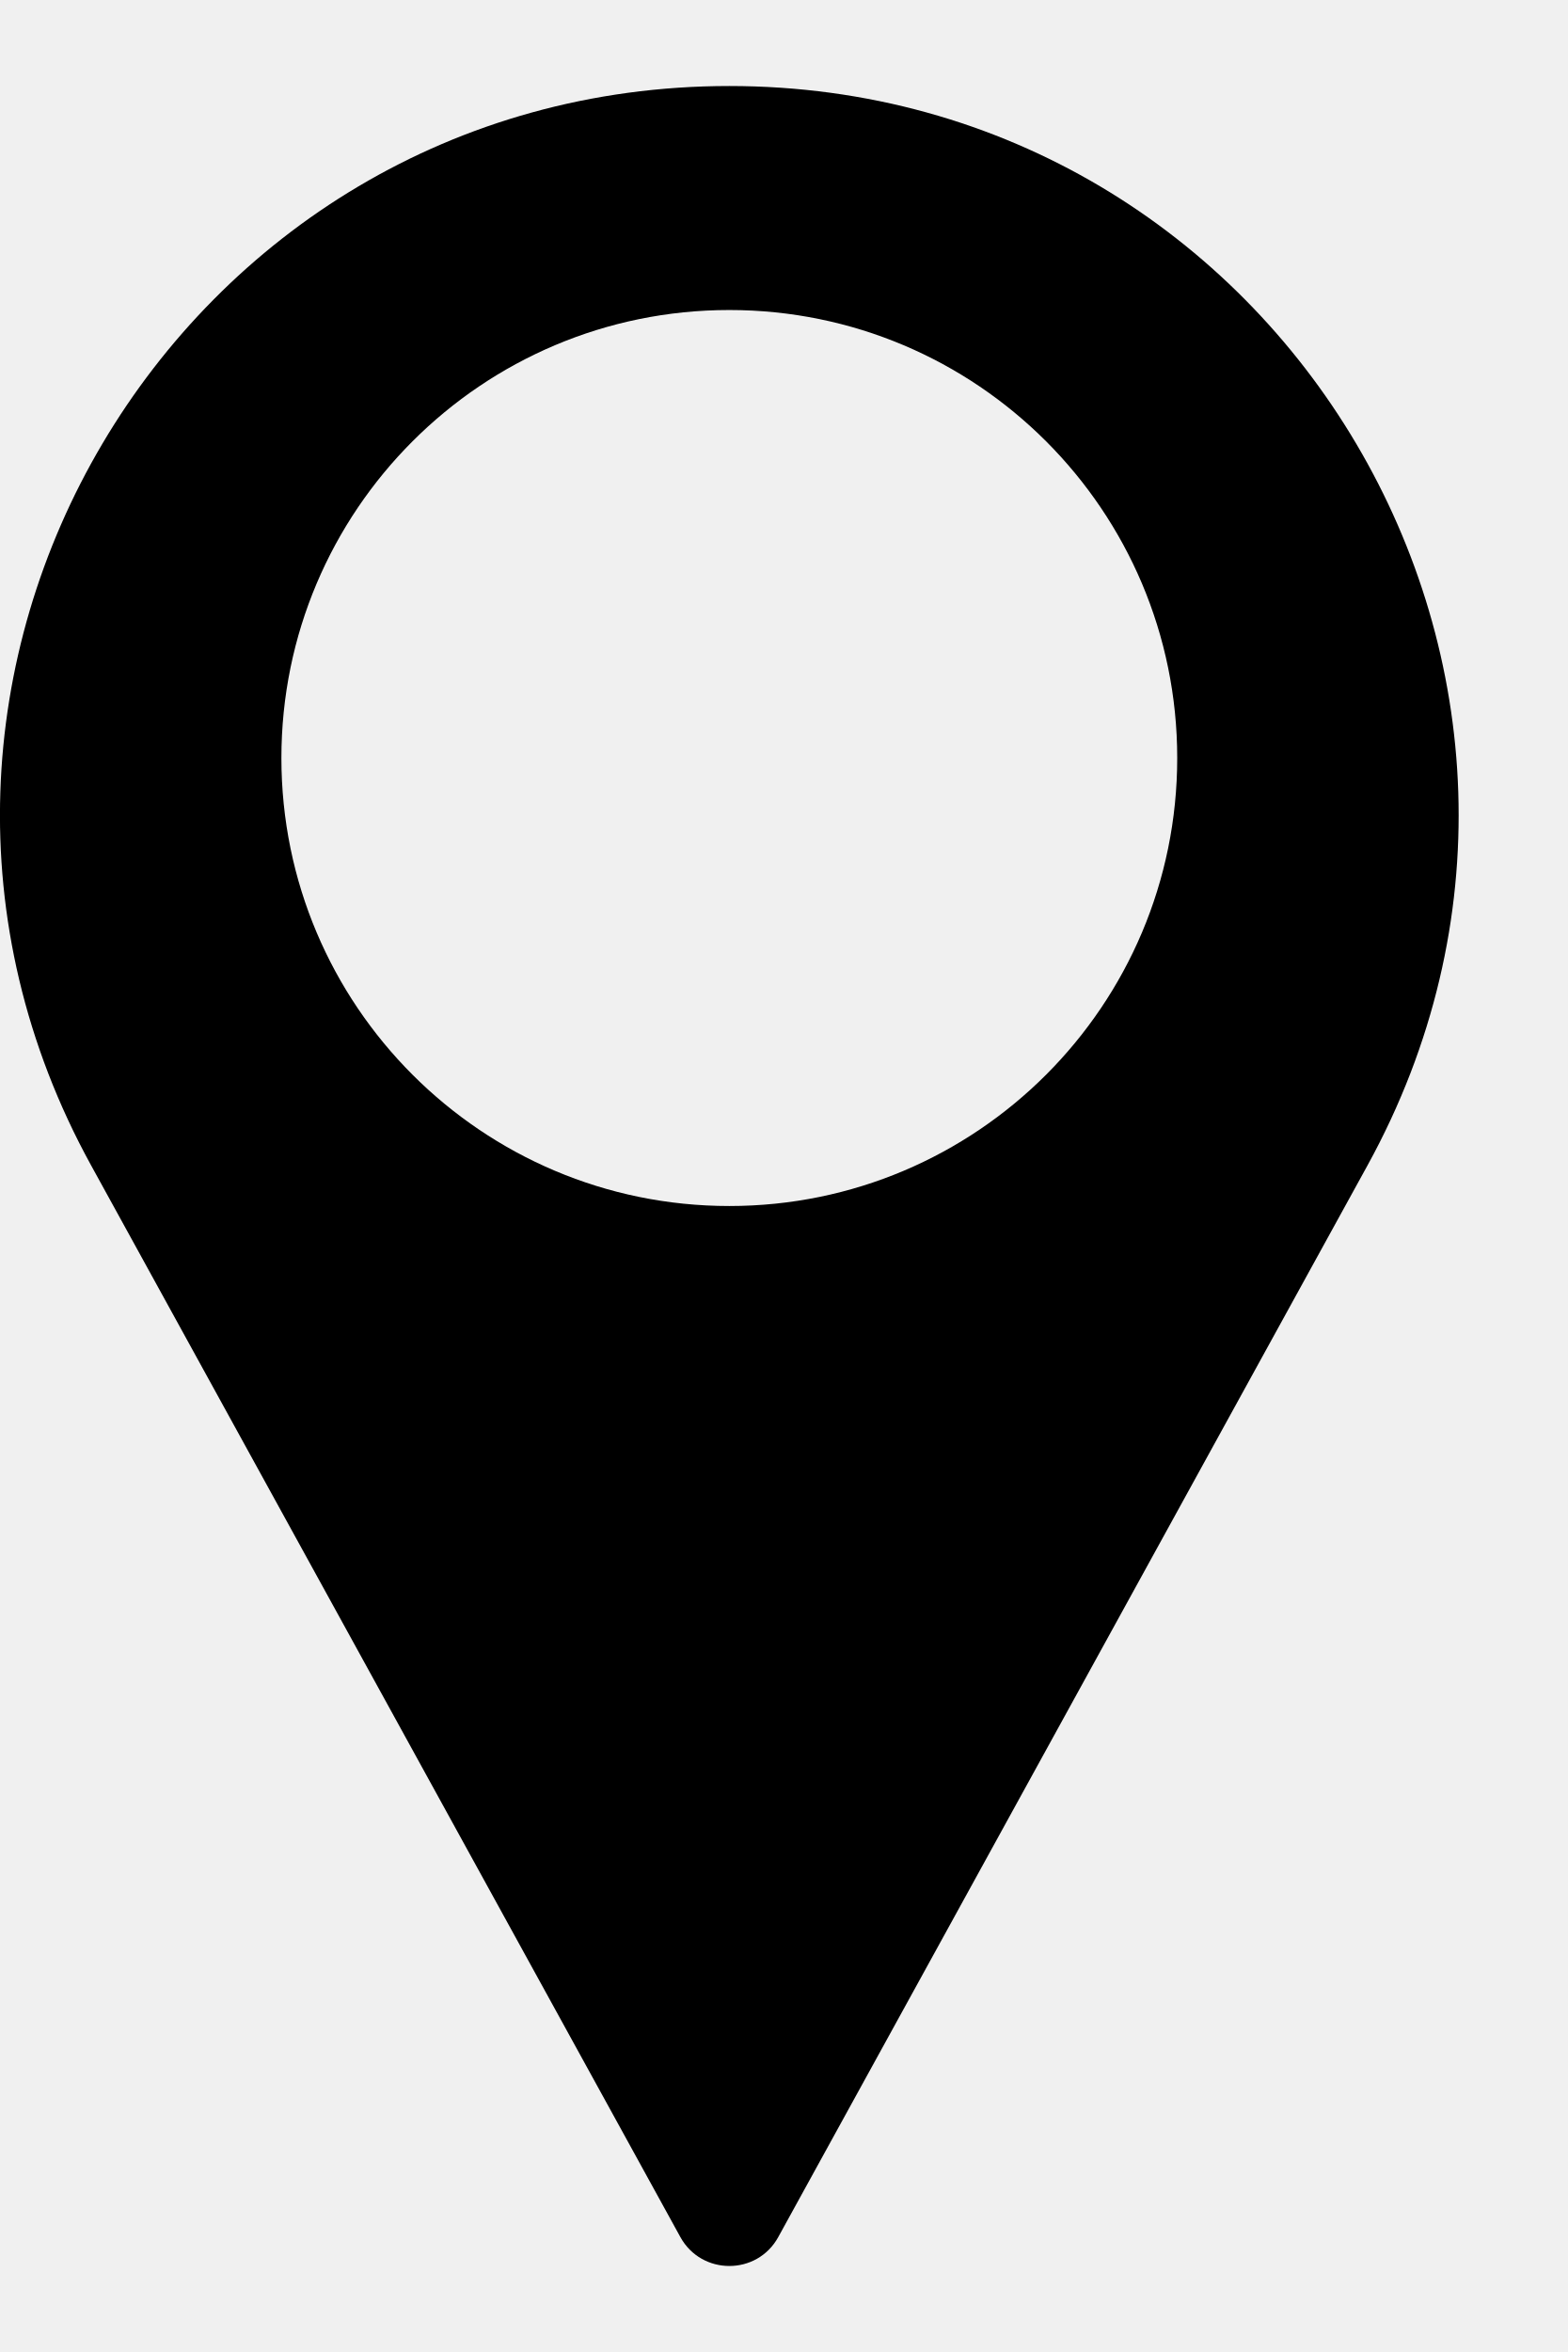
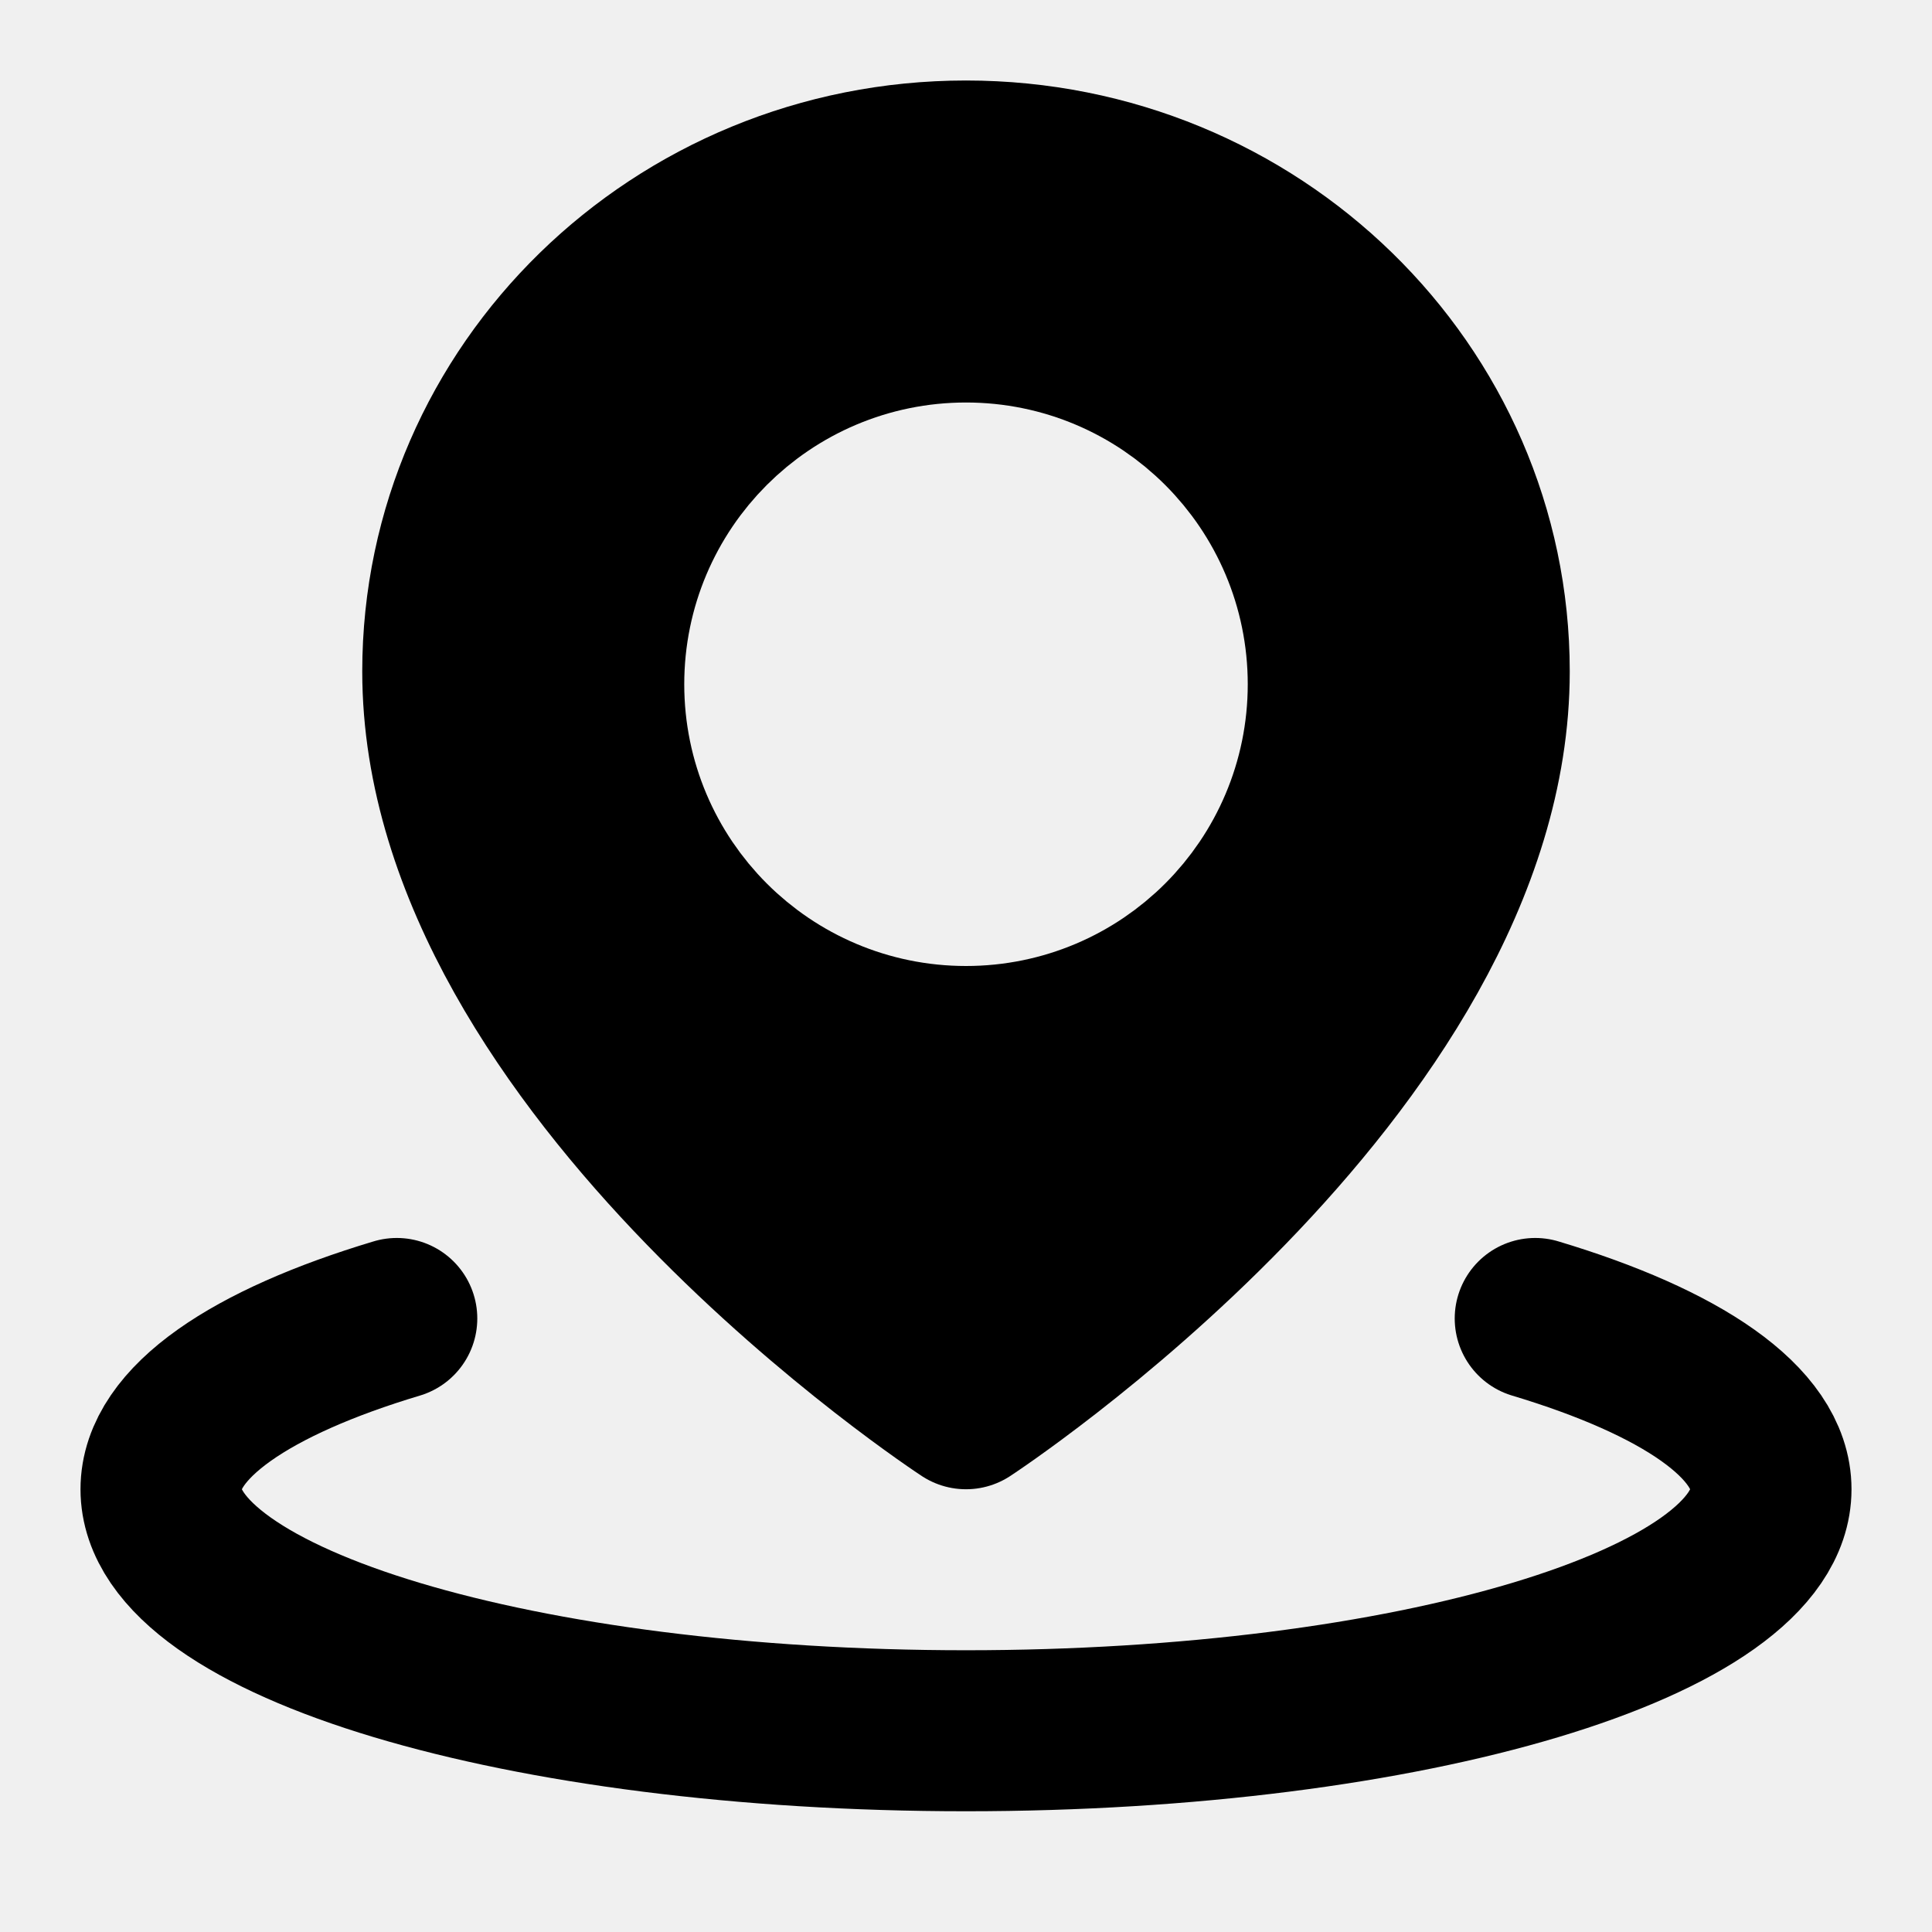
- <svg xmlns="http://www.w3.org/2000/svg" width="14" height="21" viewBox="0 0 14 21" fill="none">
-   <path id="Subtract" fill-rule="evenodd" clip-rule="evenodd" d="M0.814 10.406L6.076 19.974C6.266 20.318 6.761 20.318 6.95 19.974L12.212 10.406C14.596 6.072 11.46 0.768 6.513 0.768C1.566 0.768 -1.57 6.072 0.814 10.406ZM6.513 10.768C8.722 10.768 10.513 8.977 10.513 6.768C10.513 4.559 8.722 2.768 6.513 2.768C4.304 2.768 2.513 4.559 2.513 6.768C2.513 8.977 4.304 10.768 6.513 10.768Z" fill="currentColor" />
+ <svg xmlns="http://www.w3.org/2000/svg" width="32" height="32" viewBox="0 0 48 48">
+   <defs>
+     <mask id="ipSLocal0">
+       <g fill="none" stroke-linejoin="round" stroke-width="4">
+         <path stroke="#fff" stroke-linecap="round" d="M9.858 32.757C6.238 33.843 4 35.343 4 37c0 3.314 8.954 6 20 6s20-2.686 20-6c0-1.657-2.239-3.157-5.858-4.243" />
+         <path fill="#fff" stroke="#fff" d="M24 35s13-8.496 13-18.318C37 9.678 31.18 4 24 4S11 9.678 11 16.682C11 26.504 24 35 24 35Z" />
+         <path fill="#000" stroke="#000" d="M24 22a5 5 0 1 0 0-10a5 5 0 0 0 0 10Z" />
+       </g>
+     </mask>
+   </defs>
+   <path fill="currentColor" d="M0 0h48v48H0z" mask="url(#ipSLocal0)" />
</svg>
